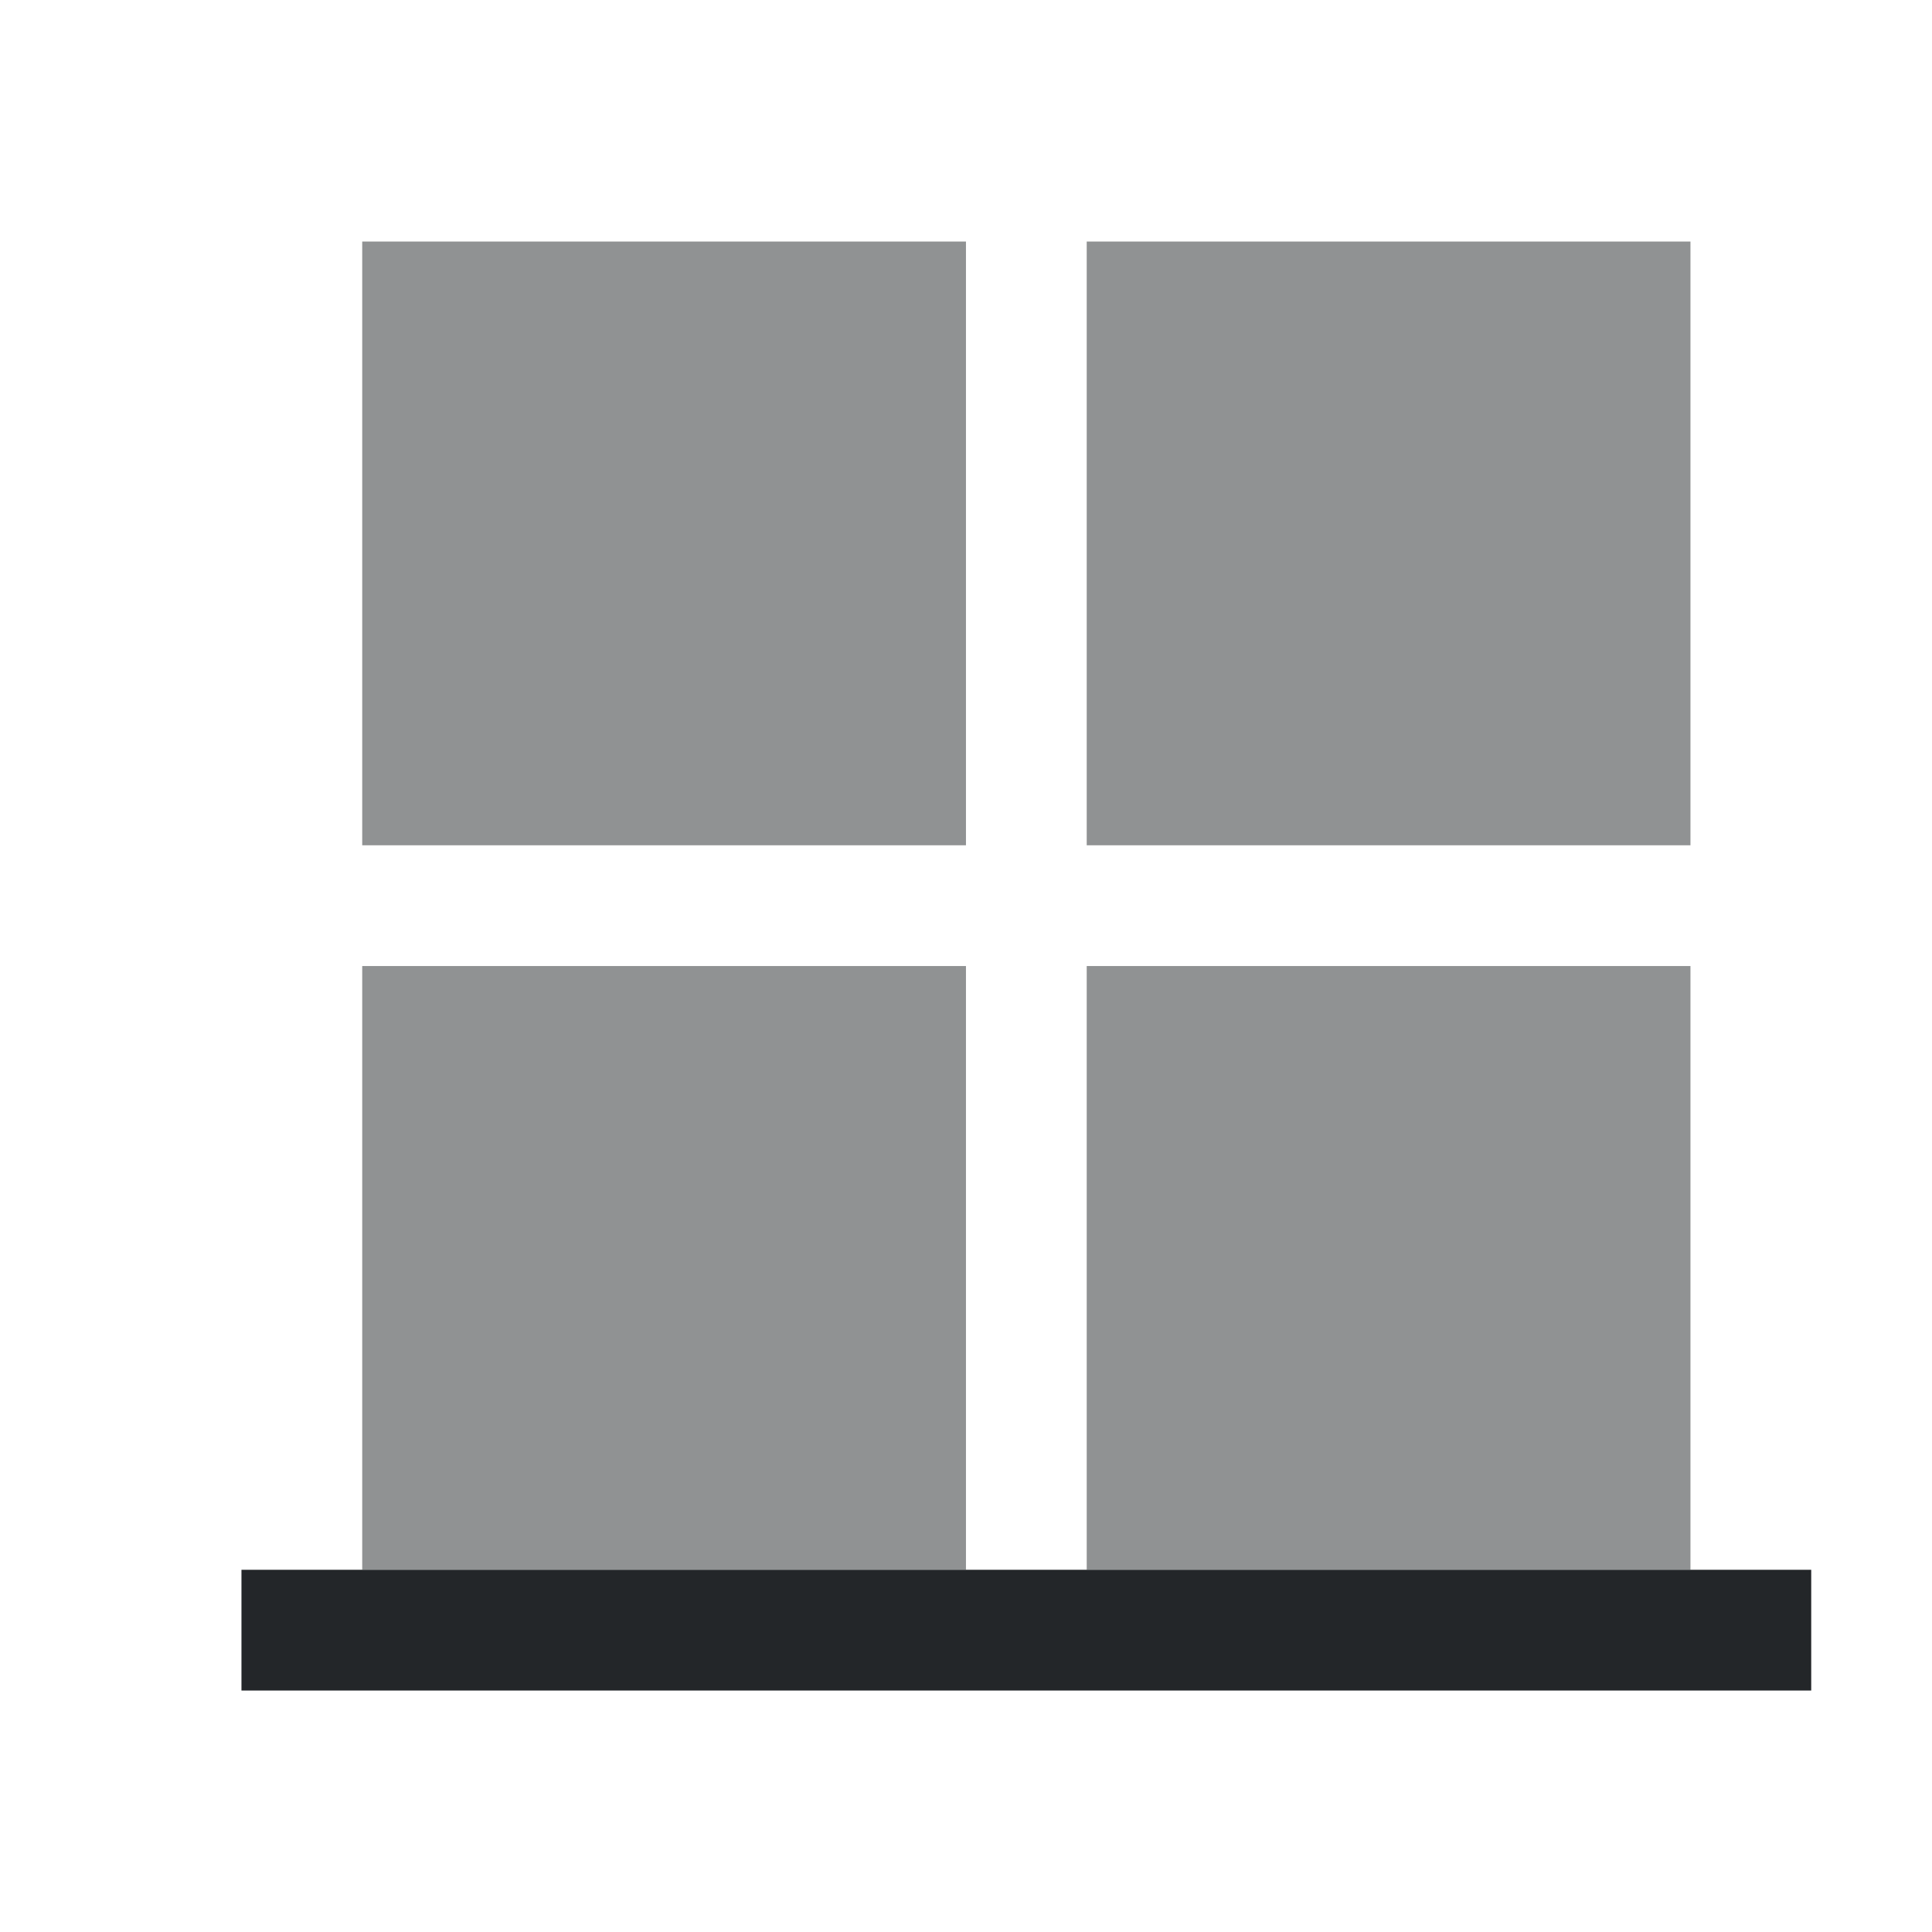
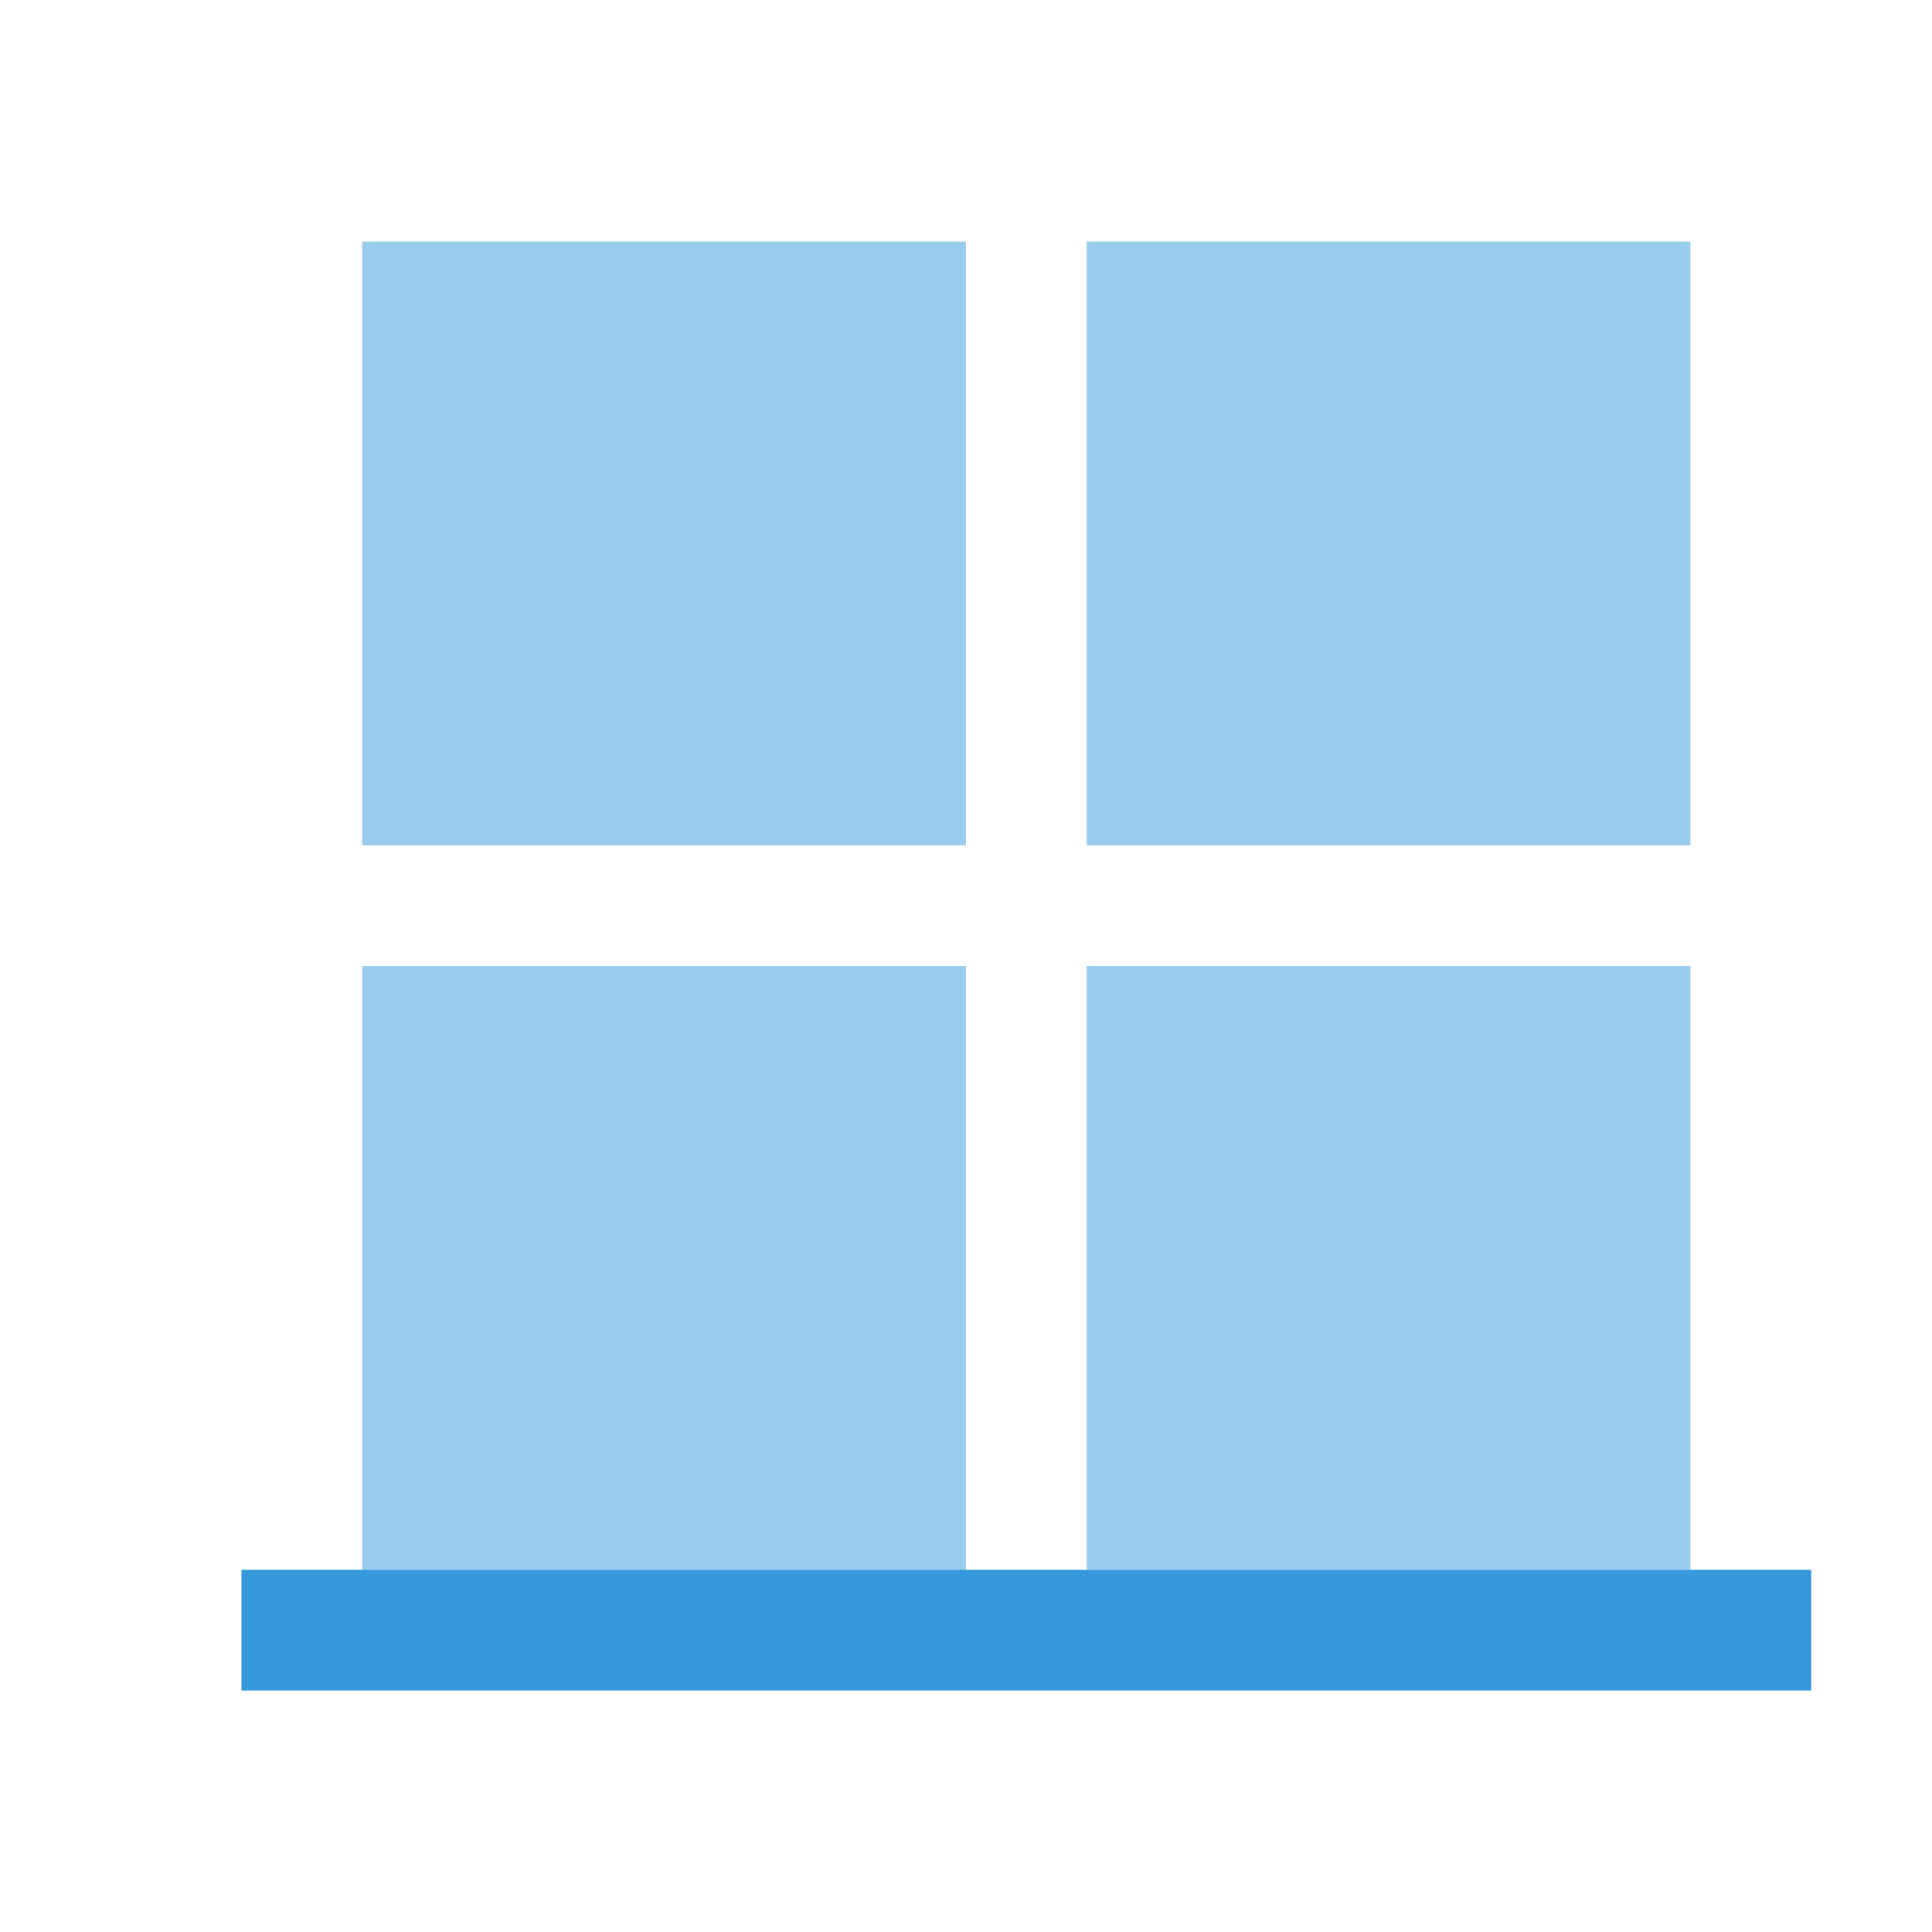
<svg xmlns="http://www.w3.org/2000/svg" viewBox="0 0 16 16">
  <defs id="defs3051" color="#3498db" fill="#3498db" style="">
    <style type="text/css" id="current-color-scheme">
      .ColorScheme-Text {
        color:#232629;
      }
      .ColorScheme-ViewBackground {
        color:#fcfcfc;
      }
      </style>
  </defs>
  <g transform="translate(-421.7143,-531.7907)" color="#3498db" fill="#3498db" style="">
-     <path style="fill:currentColor;fill-opacity:1;stroke:none" d="M 2 1 L 2 2 L 2 7 L 3 7 L 3 2 L 8 2 L 8 7 L 9 7 L 9 2 L 14 2 L 14 7 L 15 7 L 15 2 L 15 1 L 14 1 L 9 1 L 8 1 L 3 1 L 2 1 z M 2 8 L 2 13 L 3 13 L 3 8 L 2 8 z M 8 8 L 8 13 L 9 13 L 9 8 L 8 8 z M 14 8 L 14 13 L 15 13 L 15 8 L 14 8 z " class="ColorScheme-ViewBackground" />
-     <path style="fill:currentColor;fill-opacity:1;stroke:none" d="m 423.714,544.791 13,0 0,1 -13,0 z" class="ColorScheme-Text" />
-     <path style="fill:currentColor;fill-opacity:0.5;stroke:none" d="m 435.714,533.791 0,5 -5,0 0,-5 5,0 z m -6,0 0,5 -5,0 0,-5 5,0 z m 6,6 0,5 -5,0 0,-5 5,0 z m -6,0 0,5 -5,0 0,-5 5,0 z" class="ColorScheme-Text" />
+     <path style="fill:#3498db;fill-opacity:1;stroke:none" d="M 2 1 L 2 2 L 2 7 L 3 7 L 3 2 L 8 2 L 8 7 L 9 7 L 9 2 L 14 2 L 14 7 L 15 7 L 15 2 L 15 1 L 14 1 L 9 1 L 8 1 L 3 1 L 2 1 z M 2 8 L 2 13 L 3 13 L 3 8 L 2 8 z M 8 8 L 8 13 L 9 13 L 9 8 L 8 8 z M 14 8 L 14 13 L 15 13 L 15 8 L 14 8 z " class="ColorScheme-ViewBackground" />
+     <path style="fill:#3498db;fill-opacity:1;stroke:none" d="m 423.714,544.791 13,0 0,1 -13,0 z" class="ColorScheme-Text" />
+     <path style="fill:#3498db;fill-opacity:0.5;stroke:none" d="m 435.714,533.791 0,5 -5,0 0,-5 5,0 z m -6,0 0,5 -5,0 0,-5 5,0 z m 6,6 0,5 -5,0 0,-5 5,0 z m -6,0 0,5 -5,0 0,-5 5,0 z" class="ColorScheme-Text" />
  </g>
</svg>
